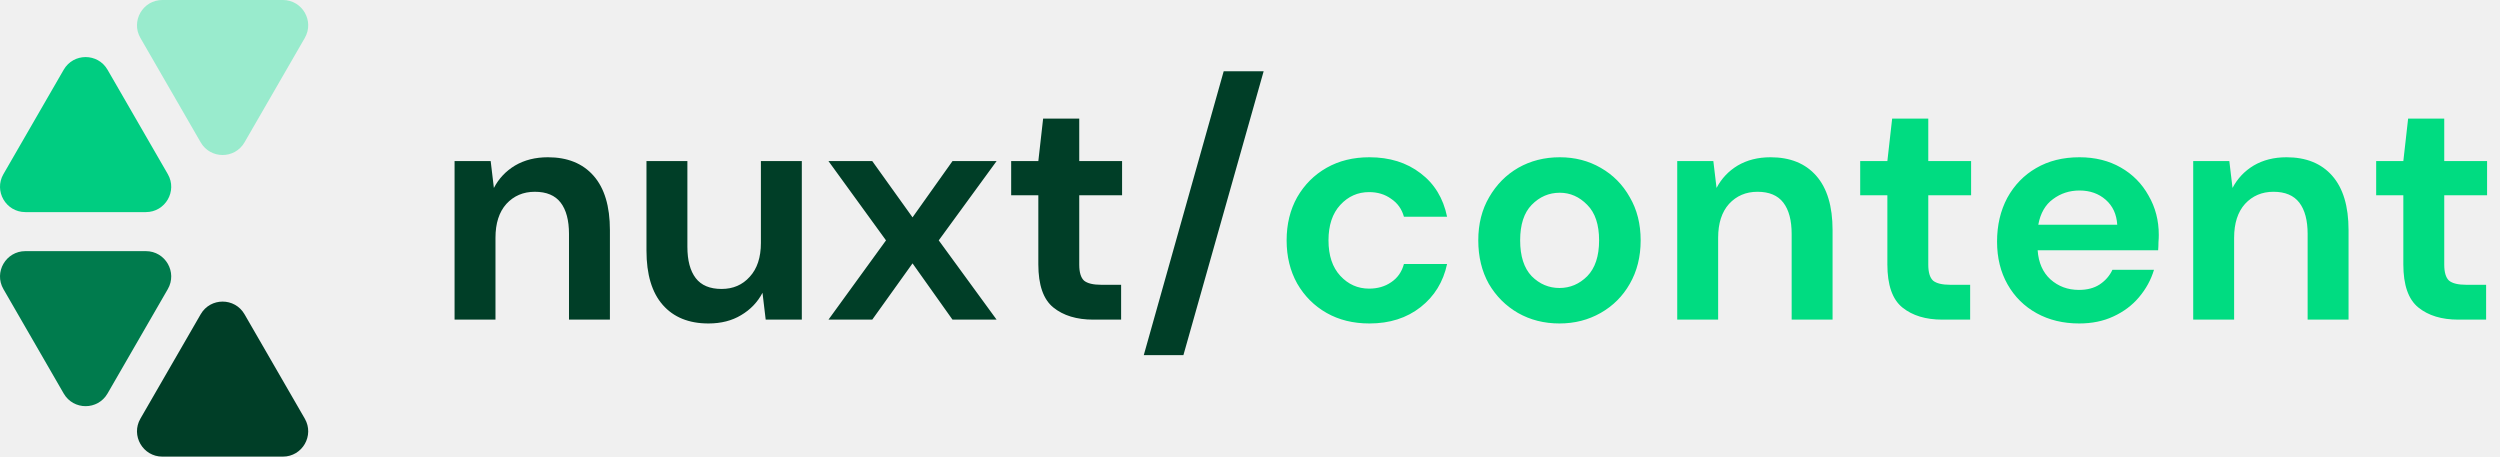
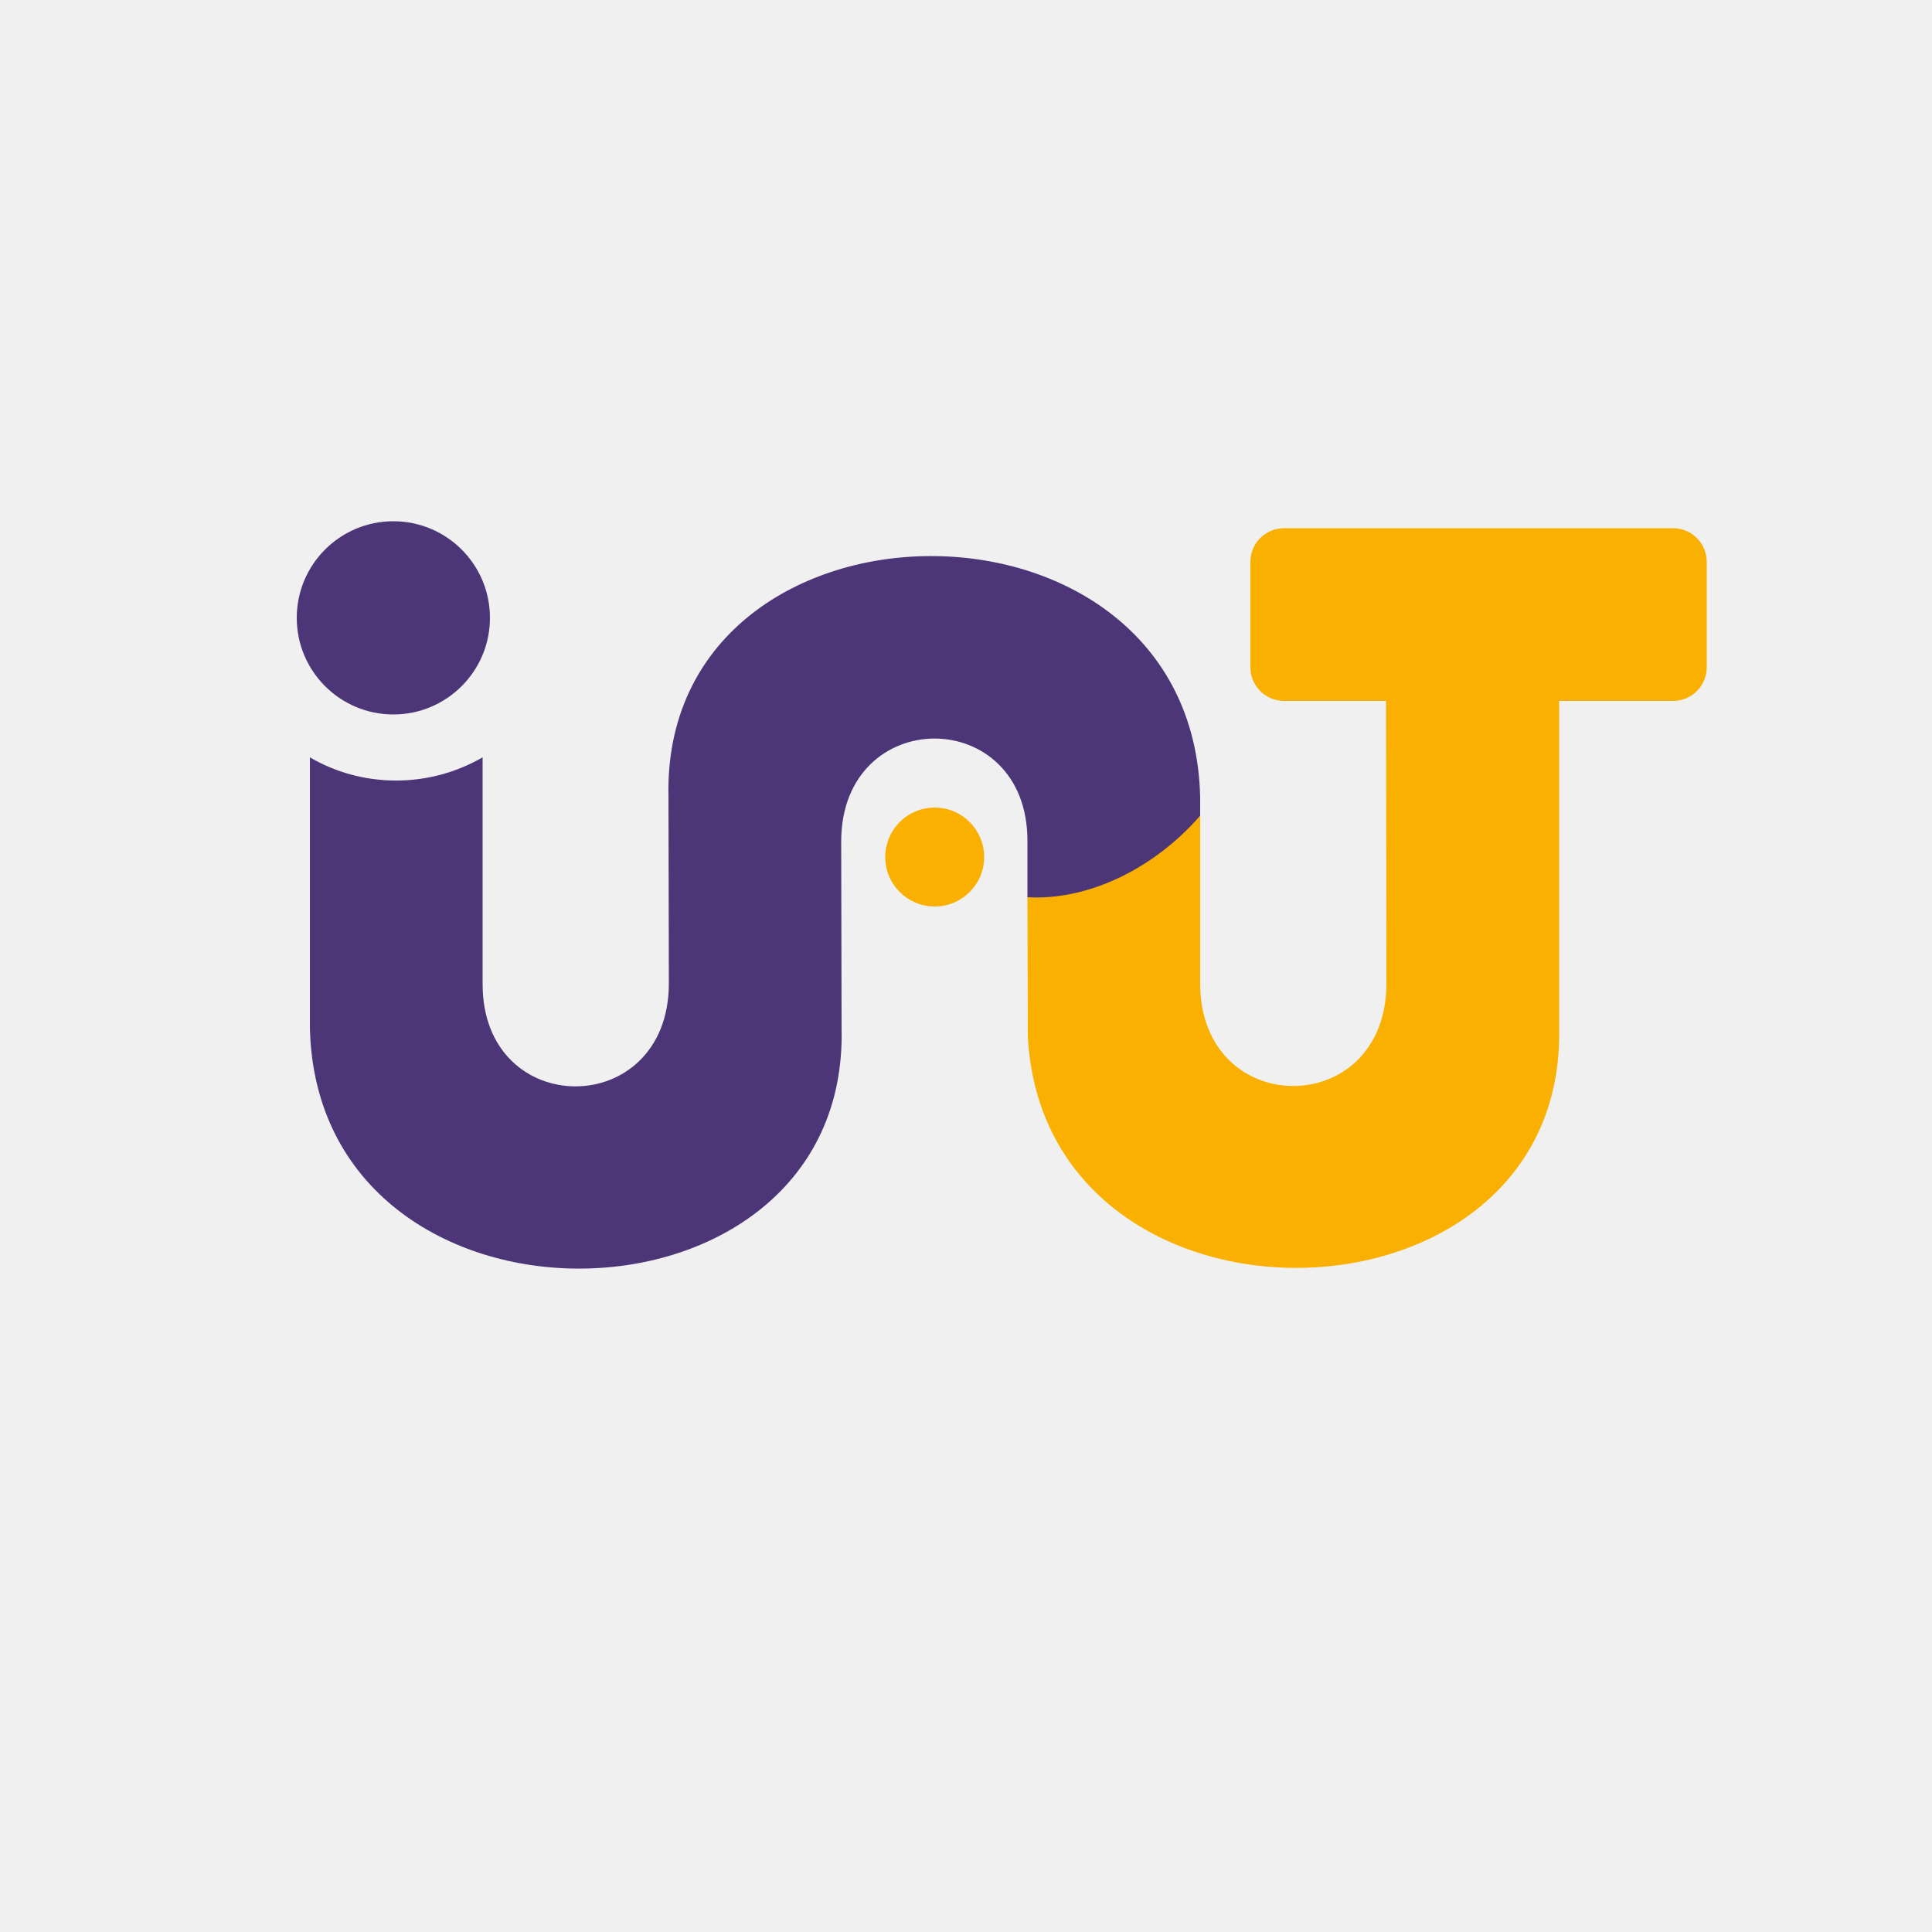
- <svg xmlns="http://www.w3.org/2000/svg" width="219" height="40" viewBox="0 0 219 40" fill="none">
-   <g clip-path="url(#clip0)">
-     <path d="M14.7 15.254C15.553 16.732 14.486 18.58 12.78 18.58H2.22C0.514 18.58 -0.553 16.732 0.3 15.254L5.58 6.109C6.433 4.63 8.567 4.63 9.42 6.109L14.7 15.254Z" fill="#00CD81" />
-     <path d="M17.58 27.529C18.433 26.05 20.567 26.05 21.42 27.529L26.7 36.673C27.553 38.151 26.486 39.999 24.78 39.999H14.22C12.514 39.999 11.447 38.151 12.3 36.673L17.58 27.529Z" fill="#003E27" />
-     <path d="M21.42 12.47C20.567 13.948 18.433 13.948 17.58 12.47L12.3 3.325C11.447 1.847 12.514 0 14.22 0H24.78C26.486 0 27.553 1.847 26.7 3.325L21.42 12.47Z" fill="#99EBCD" />
-     <path d="M12.78 22C14.486 22 15.553 23.848 14.7 25.326L9.42 34.471C8.567 35.95 6.433 35.95 5.58 34.471L0.3 25.326C-0.553 23.848 0.514 22 2.22 22H12.78Z" fill="#007B4D" />
-     <path d="M39.82 28V14.112H42.984L43.264 16.464C43.693 15.643 44.309 14.989 45.112 14.504C45.933 14.019 46.895 13.776 47.996 13.776C49.713 13.776 51.048 14.317 52 15.4C52.952 16.483 53.428 18.069 53.428 20.16V28H49.844V20.496C49.844 19.301 49.601 18.387 49.116 17.752C48.631 17.117 47.875 16.8 46.848 16.8C45.84 16.8 45.009 17.155 44.356 17.864C43.721 18.573 43.404 19.563 43.404 20.832V28H39.82ZM70.239 14.112V28H67.075L66.795 25.648C66.366 26.469 65.74 27.123 64.919 27.608C64.117 28.093 63.164 28.336 62.063 28.336C60.346 28.336 59.011 27.795 58.059 26.712C57.107 25.629 56.631 24.043 56.631 21.952V14.112H60.215V21.616C60.215 22.811 60.458 23.725 60.943 24.36C61.428 24.995 62.184 25.312 63.211 25.312C64.219 25.312 65.04 24.957 65.675 24.248C66.329 23.539 66.655 22.549 66.655 21.28V14.112H70.239ZM72.574 28L77.614 21.056L72.574 14.112H76.41L79.938 19.04L83.438 14.112H87.302L82.234 21.056L87.302 28H83.438L79.938 23.072L76.41 28H72.574ZM95.774 28C94.318 28 93.151 27.645 92.274 26.936C91.396 26.227 90.958 24.967 90.958 23.156V17.108H88.578V14.112H90.958L91.378 10.388H94.542V14.112H98.294V17.108H94.542V23.184C94.542 23.856 94.682 24.323 94.962 24.584C95.26 24.827 95.764 24.948 96.474 24.948H98.21V28H95.774ZM100.195 31.108L107.195 6.244H110.695L103.667 31.108H100.195Z" fill="#003E27" />
-     <path d="M119.96 28.336C118.541 28.336 117.291 28.028 116.208 27.412C115.125 26.796 114.267 25.937 113.632 24.836C113.016 23.735 112.708 22.475 112.708 21.056C112.708 19.637 113.016 18.377 113.632 17.276C114.267 16.175 115.125 15.316 116.208 14.7C117.291 14.084 118.541 13.776 119.96 13.776C121.733 13.776 123.227 14.243 124.44 15.176C125.653 16.091 126.428 17.36 126.764 18.984H122.984C122.797 18.312 122.424 17.789 121.864 17.416C121.323 17.024 120.679 16.828 119.932 16.828C118.943 16.828 118.103 17.201 117.412 17.948C116.721 18.695 116.376 19.731 116.376 21.056C116.376 22.381 116.721 23.417 117.412 24.164C118.103 24.911 118.943 25.284 119.932 25.284C120.679 25.284 121.323 25.097 121.864 24.724C122.424 24.351 122.797 23.819 122.984 23.128H126.764C126.428 24.696 125.653 25.956 124.44 26.908C123.227 27.86 121.733 28.336 119.96 28.336ZM136.609 28.336C135.265 28.336 134.052 28.028 132.969 27.412C131.905 26.796 131.056 25.947 130.421 24.864C129.805 23.763 129.497 22.493 129.497 21.056C129.497 19.619 129.814 18.359 130.449 17.276C131.084 16.175 131.933 15.316 132.997 14.7C134.08 14.084 135.293 13.776 136.637 13.776C137.962 13.776 139.157 14.084 140.221 14.7C141.304 15.316 142.153 16.175 142.769 17.276C143.404 18.359 143.721 19.619 143.721 21.056C143.721 22.493 143.404 23.763 142.769 24.864C142.153 25.947 141.304 26.796 140.221 27.412C139.138 28.028 137.934 28.336 136.609 28.336ZM136.609 25.228C137.542 25.228 138.354 24.883 139.045 24.192C139.736 23.483 140.081 22.437 140.081 21.056C140.081 19.675 139.736 18.639 139.045 17.948C138.354 17.239 137.552 16.884 136.637 16.884C135.685 16.884 134.864 17.239 134.173 17.948C133.501 18.639 133.165 19.675 133.165 21.056C133.165 22.437 133.501 23.483 134.173 24.192C134.864 24.883 135.676 25.228 136.609 25.228ZM146.925 28V14.112H150.089L150.369 16.464C150.799 15.643 151.415 14.989 152.217 14.504C153.039 14.019 154 13.776 155.101 13.776C156.819 13.776 158.153 14.317 159.105 15.4C160.057 16.483 160.533 18.069 160.533 20.16V28H156.949V20.496C156.949 19.301 156.707 18.387 156.221 17.752C155.736 17.117 154.98 16.8 153.953 16.8C152.945 16.8 152.115 17.155 151.461 17.864C150.827 18.573 150.509 19.563 150.509 20.832V28H146.925ZM170.149 28C168.693 28 167.526 27.645 166.649 26.936C165.771 26.227 165.333 24.967 165.333 23.156V17.108H162.953V14.112H165.333L165.753 10.388H168.917V14.112H172.669V17.108H168.917V23.184C168.917 23.856 169.057 24.323 169.337 24.584C169.635 24.827 170.139 24.948 170.849 24.948H172.585V28H170.149ZM182.138 28.336C180.738 28.336 179.497 28.037 178.414 27.44C177.332 26.843 176.482 26.003 175.866 24.92C175.25 23.837 174.942 22.587 174.942 21.168C174.942 19.731 175.241 18.452 175.838 17.332C176.454 16.212 177.294 15.344 178.358 14.728C179.441 14.093 180.71 13.776 182.166 13.776C183.529 13.776 184.733 14.075 185.778 14.672C186.824 15.269 187.636 16.091 188.214 17.136C188.812 18.163 189.11 19.311 189.11 20.58C189.11 20.785 189.101 21 189.082 21.224C189.082 21.448 189.073 21.681 189.054 21.924H178.498C178.573 23.007 178.946 23.856 179.618 24.472C180.309 25.088 181.14 25.396 182.11 25.396C182.838 25.396 183.445 25.237 183.93 24.92C184.434 24.584 184.808 24.155 185.05 23.632H188.69C188.429 24.509 187.99 25.312 187.374 26.04C186.777 26.749 186.03 27.309 185.134 27.72C184.257 28.131 183.258 28.336 182.138 28.336ZM182.166 16.688C181.289 16.688 180.514 16.94 179.842 17.444C179.17 17.929 178.741 18.676 178.554 19.684H185.47C185.414 18.769 185.078 18.041 184.462 17.5C183.846 16.959 183.081 16.688 182.166 16.688ZM192.125 28V14.112H195.289L195.569 16.464C195.998 15.643 196.614 14.989 197.417 14.504C198.238 14.019 199.199 13.776 200.301 13.776C202.018 13.776 203.353 14.317 204.305 15.4C205.257 16.483 205.733 18.069 205.733 20.16V28H202.149V20.496C202.149 19.301 201.906 18.387 201.421 17.752C200.935 17.117 200.179 16.8 199.153 16.8C198.145 16.8 197.314 17.155 196.661 17.864C196.026 18.573 195.709 19.563 195.709 20.832V28H192.125ZM215.348 28C213.892 28 212.725 27.645 211.848 26.936C210.971 26.227 210.532 24.967 210.532 23.156V17.108H208.152V14.112H210.532L210.952 10.388H214.116V14.112H217.868V17.108H214.116V23.184C214.116 23.856 214.256 24.323 214.536 24.584C214.835 24.827 215.339 24.948 216.048 24.948H217.784V28H215.348Z" fill="#00DC81" />
+ <svg xmlns="http://www.w3.org/2000/svg" version="1.1" id="Calque_4" x="0px" y="0px" viewBox="0 0 500 500" style="enable-background:new 0 0 500 500;" xml:space="preserve">
+   <style type="text/css">
+       
+ 
+         .st2 {
+           fill: #F9B000;
+         }
+ 
+         /* couleur claire - iut Troyes */
+         .st3 {
+           fill: #4D3677;
+         }
+ 
+       
+     </style>
+   <g>
+     <path class="st2" d="M441.7,145.4v27.3c0,4.8-3.9,8.7-8.7,8.7h-29.5v84.5c1.9,81.1-133.1,84-137.5,2.4l-0.1-36.4                 c15.6,0.9,32.7-7.5,44.7-21.3v43.9c0,35.4,48.2,35.4,48.2,0l-0.1-73.1h-26.4c-4.8,0-8.7-3.9-8.7-8.7v-27.3c0-4.8,3.9-8.7,8.7-8.7                 H433C437.8,136.7,441.7,140.6,441.7,145.4z" />
+     <path class="st3" d="M310.6,206.2v4.9c-12,13.8-29.1,22-44.7,21.1v-14.6c0-35.3-48.1-35.3-48.2,0.1l0.1,48.4                 c2,81.9-135.6,84-137.6,0V196c6.5,3.8,14.1,6,22.3,6s15.8-2.2,22.4-6v58.6c-0.1,35.4,48.1,35.4,48.2,0l-0.1-48.4                 C171.1,124.2,308.6,122.1,310.6,206.2z" />
+     <circle class="st3 bounce" cx="101.8" cy="159.9" r="25" />
+     <circle class="st2 drop" cx="241.9" cy="221.8" r="12.8" />
  </g>
-   <defs>
-     <clipPath id="clip0">
-       <rect width="219" height="40" fill="white" />
-     </clipPath>
-   </defs>
</svg>
